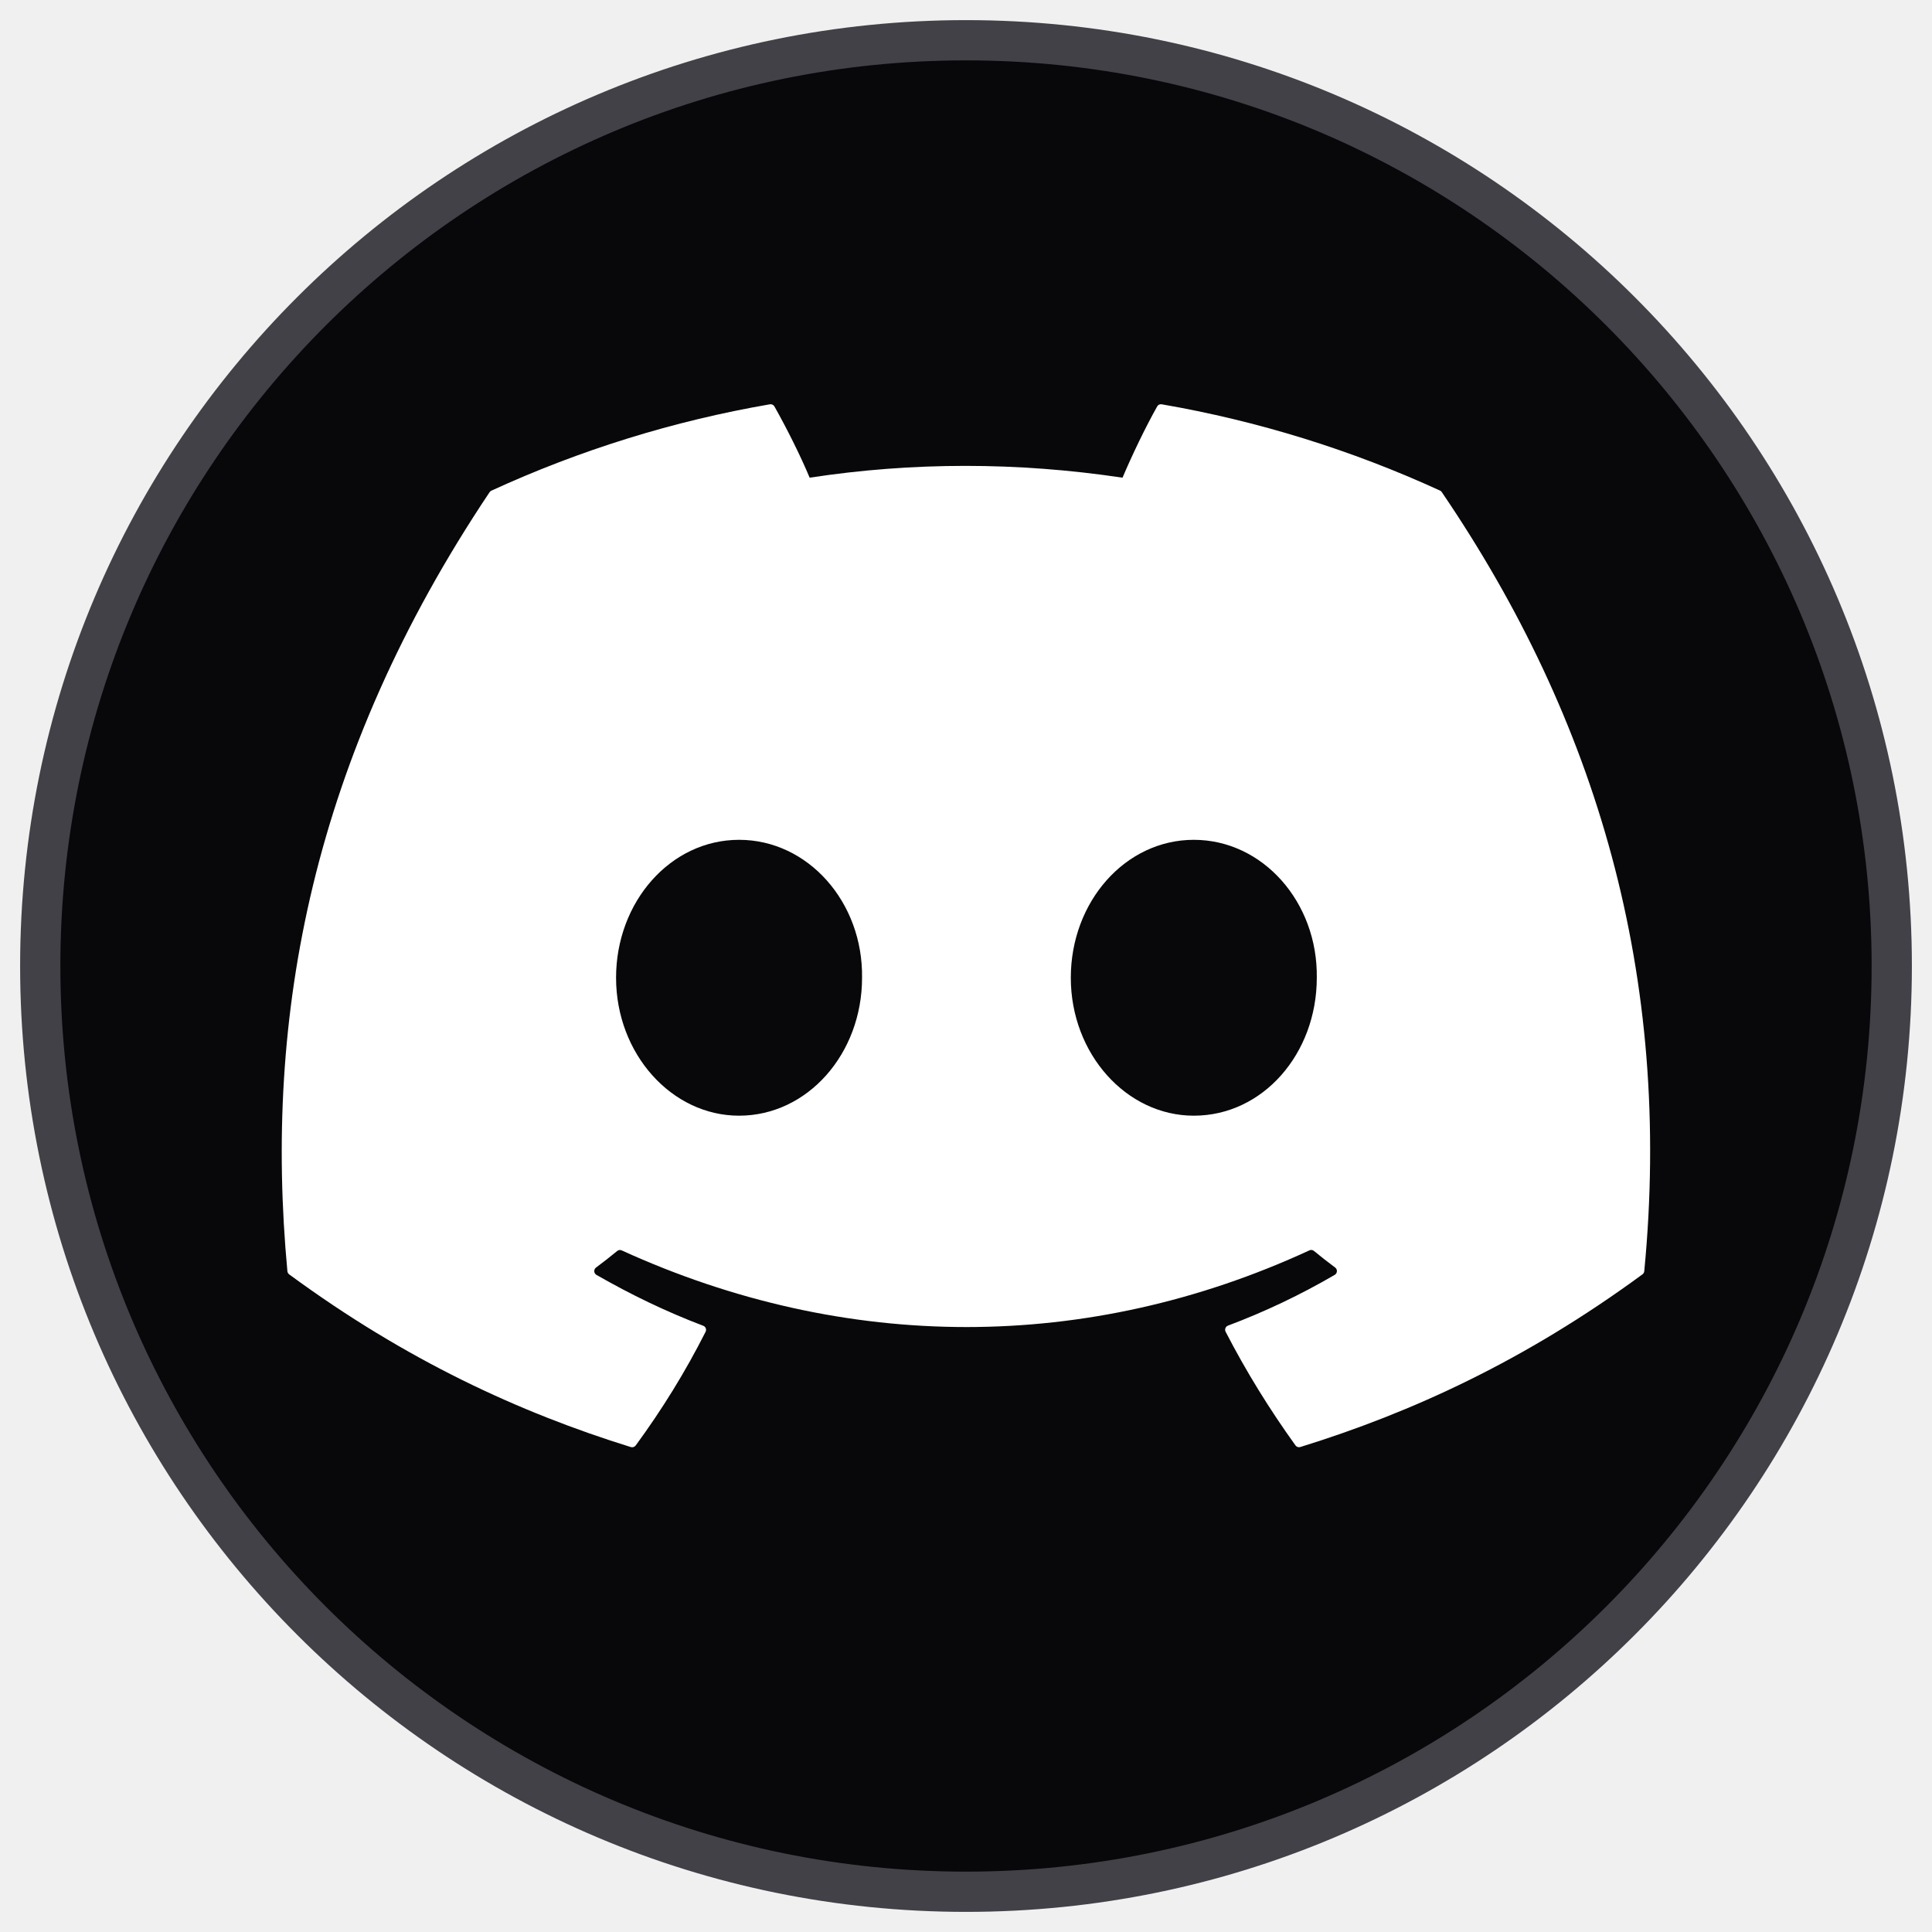
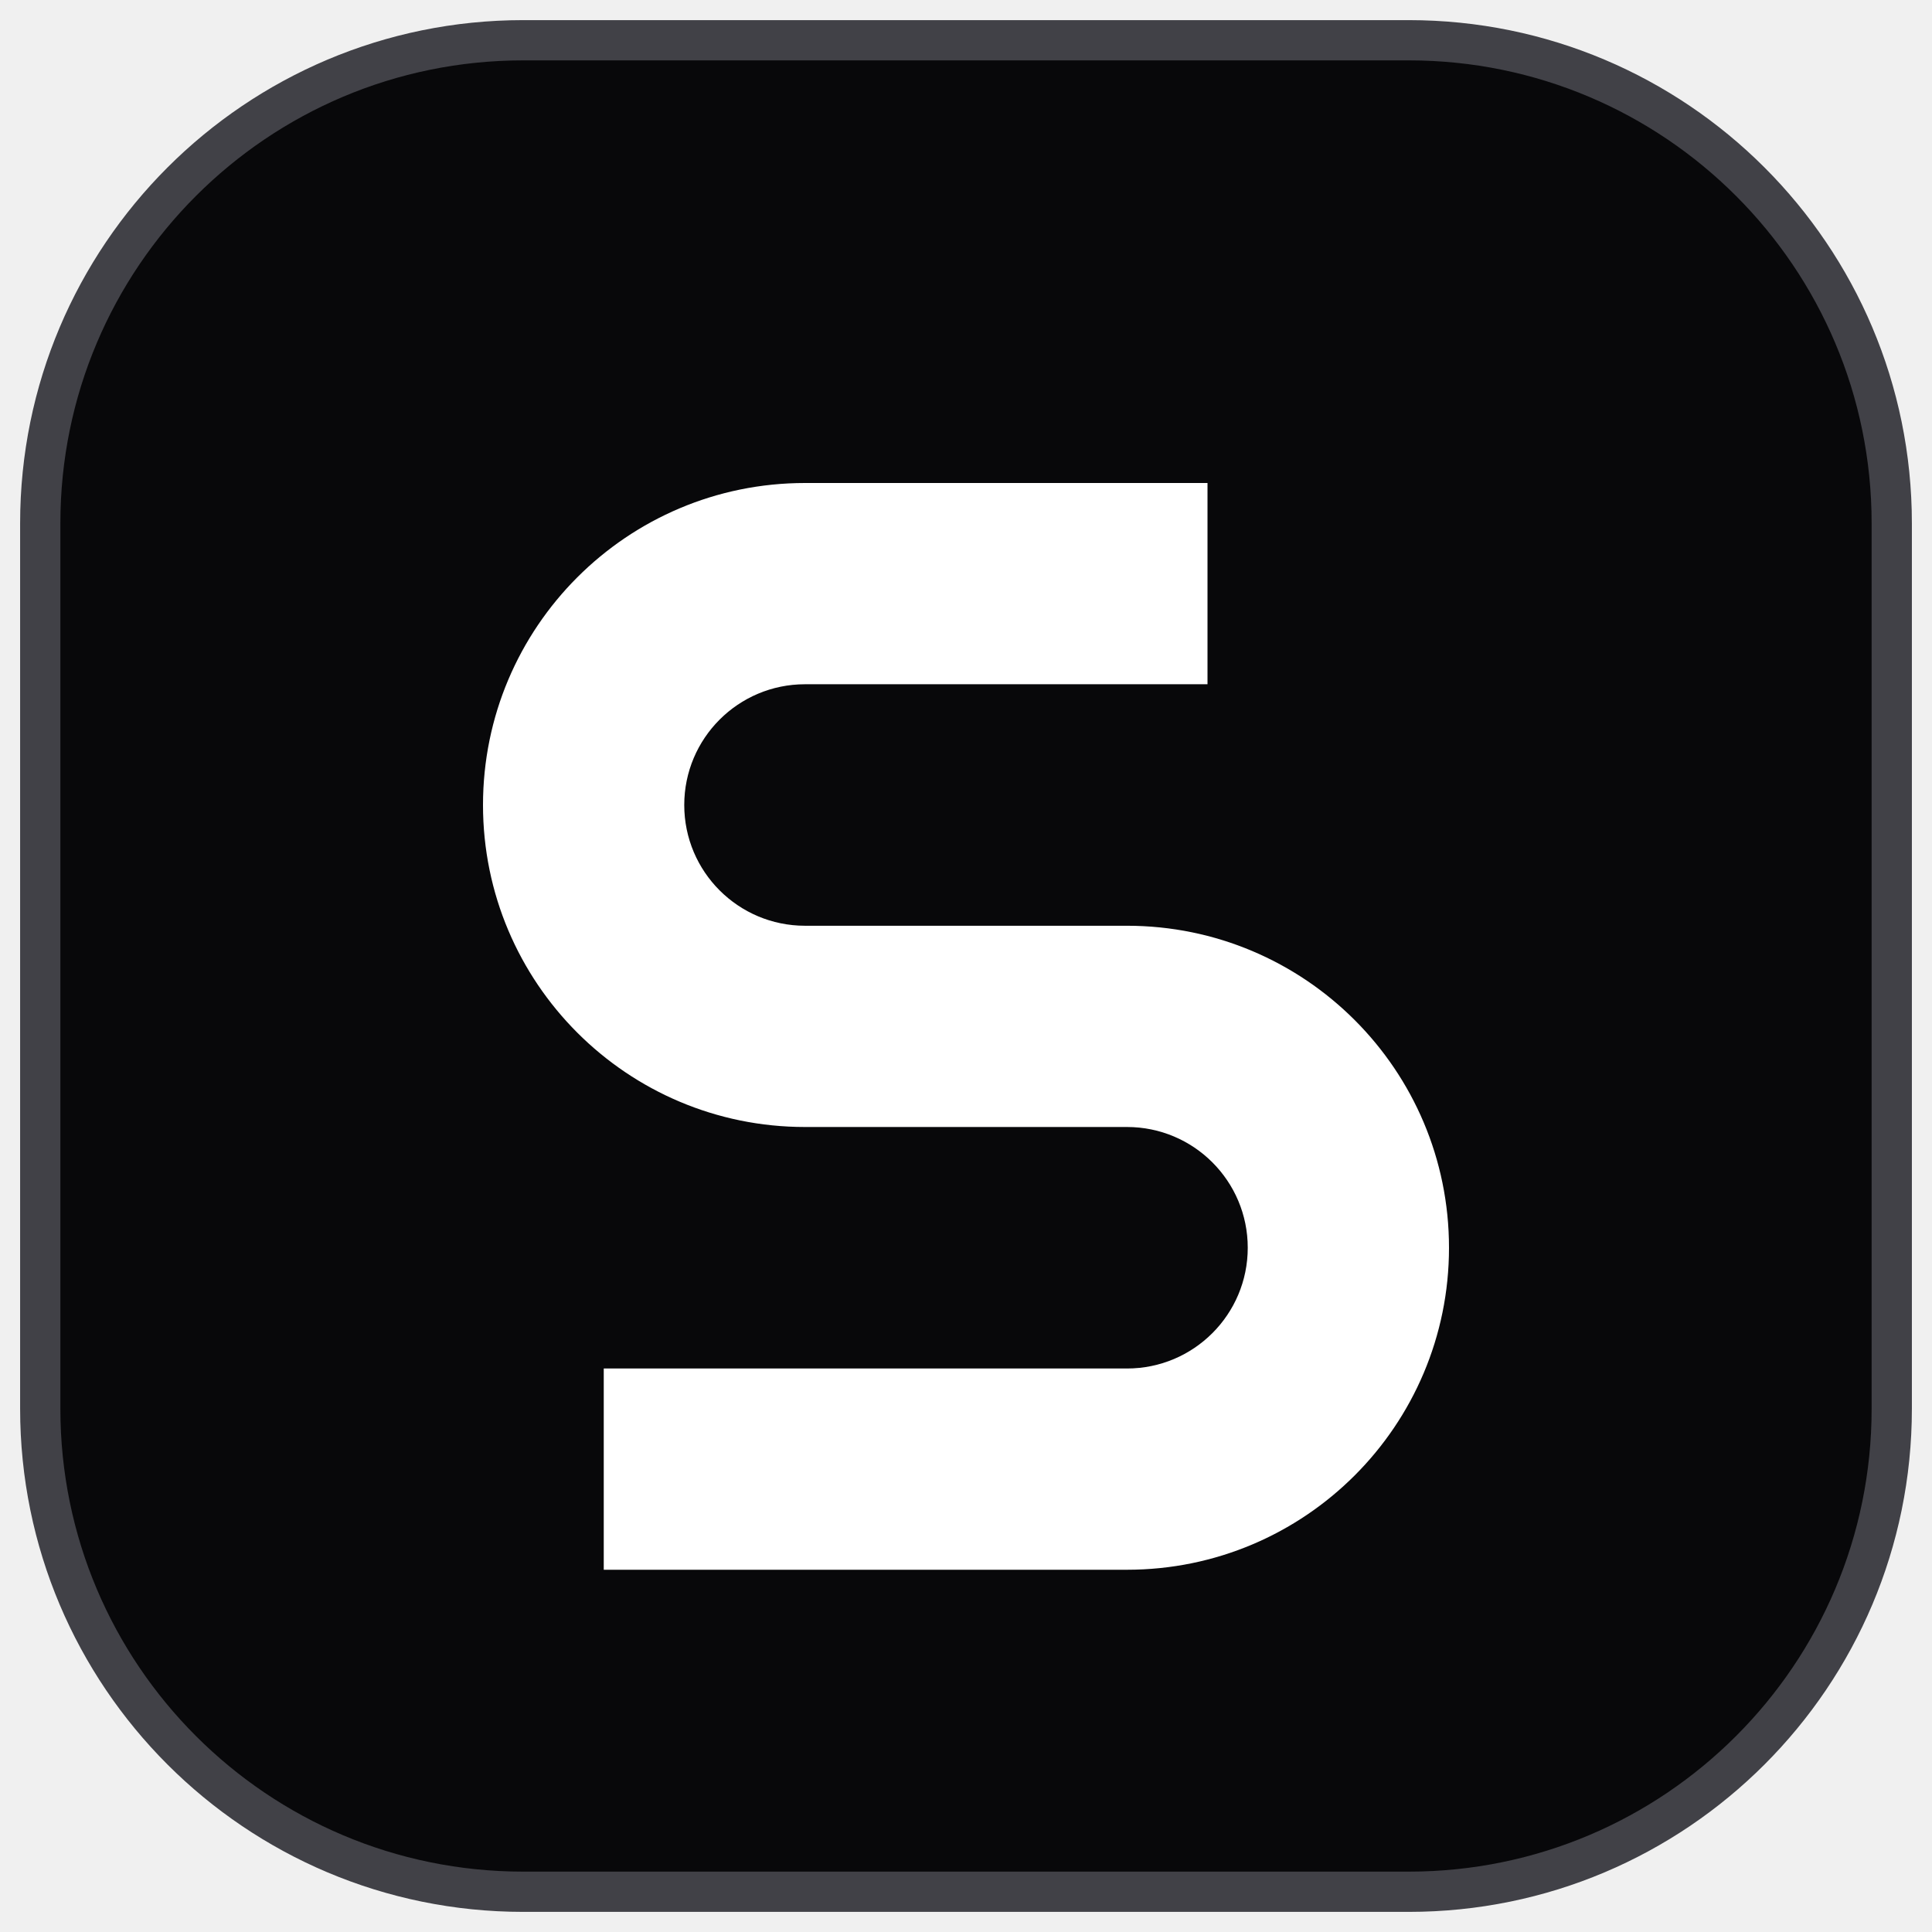
<svg xmlns="http://www.w3.org/2000/svg" width="256" height="256" viewBox="0 0 48 48">
-   <circle cx="24" cy="24" r="23" fill="#08080a" stroke="#414147" stroke-width="1" />
-   <path fill="#ffffff" transform="translate(7 6) scale(1.416667)" d="M20.317 4.37a19.791 19.791 0 00-4.885-1.515.074.074 0 00-.079.037c-.211.375-.445.865-.608 1.25-1.845-.276-3.68-.276-5.487 0-.164-.393-.406-.874-.618-1.25a.077.077 0 00-.079-.037 19.736 19.736 0 00-4.885 1.515.07.07 0 00-.032.028C.533 9.046-.319 13.58.099 18.058a.082.082 0 00.031.056c2.053 1.508 4.041 2.423 5.993 3.029a.078.078 0 00.084-.028c.462-.63.873-1.295 1.226-1.994a.076.076 0 00-.042-.106c-.653-.248-1.274-.549-1.872-.892a.077.077 0 01-.008-.128c.126-.094.252-.192.372-.291a.074.074 0 01.078-.011c3.928 1.793 8.18 1.793 12.061 0a.074.074 0 01.079.009c.12.099.246.198.373.292a.077.077 0 01-.007.128 12.299 12.299 0 01-1.873.891.077.077 0 00-.041.107c.36.698.772 1.363 1.225 1.993a.076.076 0 00.084.029c1.961-.607 3.95-1.522 6.002-3.029a.077.077 0 00.031-.055c.5-5.177-.838-9.674-3.549-13.66a.061.061 0 00-.031-.029zM8.02 15.331c-1.183 0-2.157-1.086-2.157-2.419 0-1.333.956-2.419 2.157-2.419 1.211 0 2.176 1.095 2.157 2.419 0 1.333-.956 2.419-2.157 2.419zm7.975 0c-1.183 0-2.157-1.086-2.157-2.419 0-1.333.955-2.419 2.157-2.419 1.211 0 2.176 1.095 2.157 2.419 0 1.333-.946 2.419-2.157 2.419Z" />
+   <rect x="1" y="1" width="46" height="46" rx="12" fill="#08080a" stroke="#414147" stroke-width="1" />
+   <path fill="#ffffff" d="M30 12H20a8 8 0 0 0 0 16h8a3 3 0 0 1 0 6H15v5h13a8 8 0 0 0 0-16h-8a3 3 0 0 1 0-6h10z" />
</svg>
